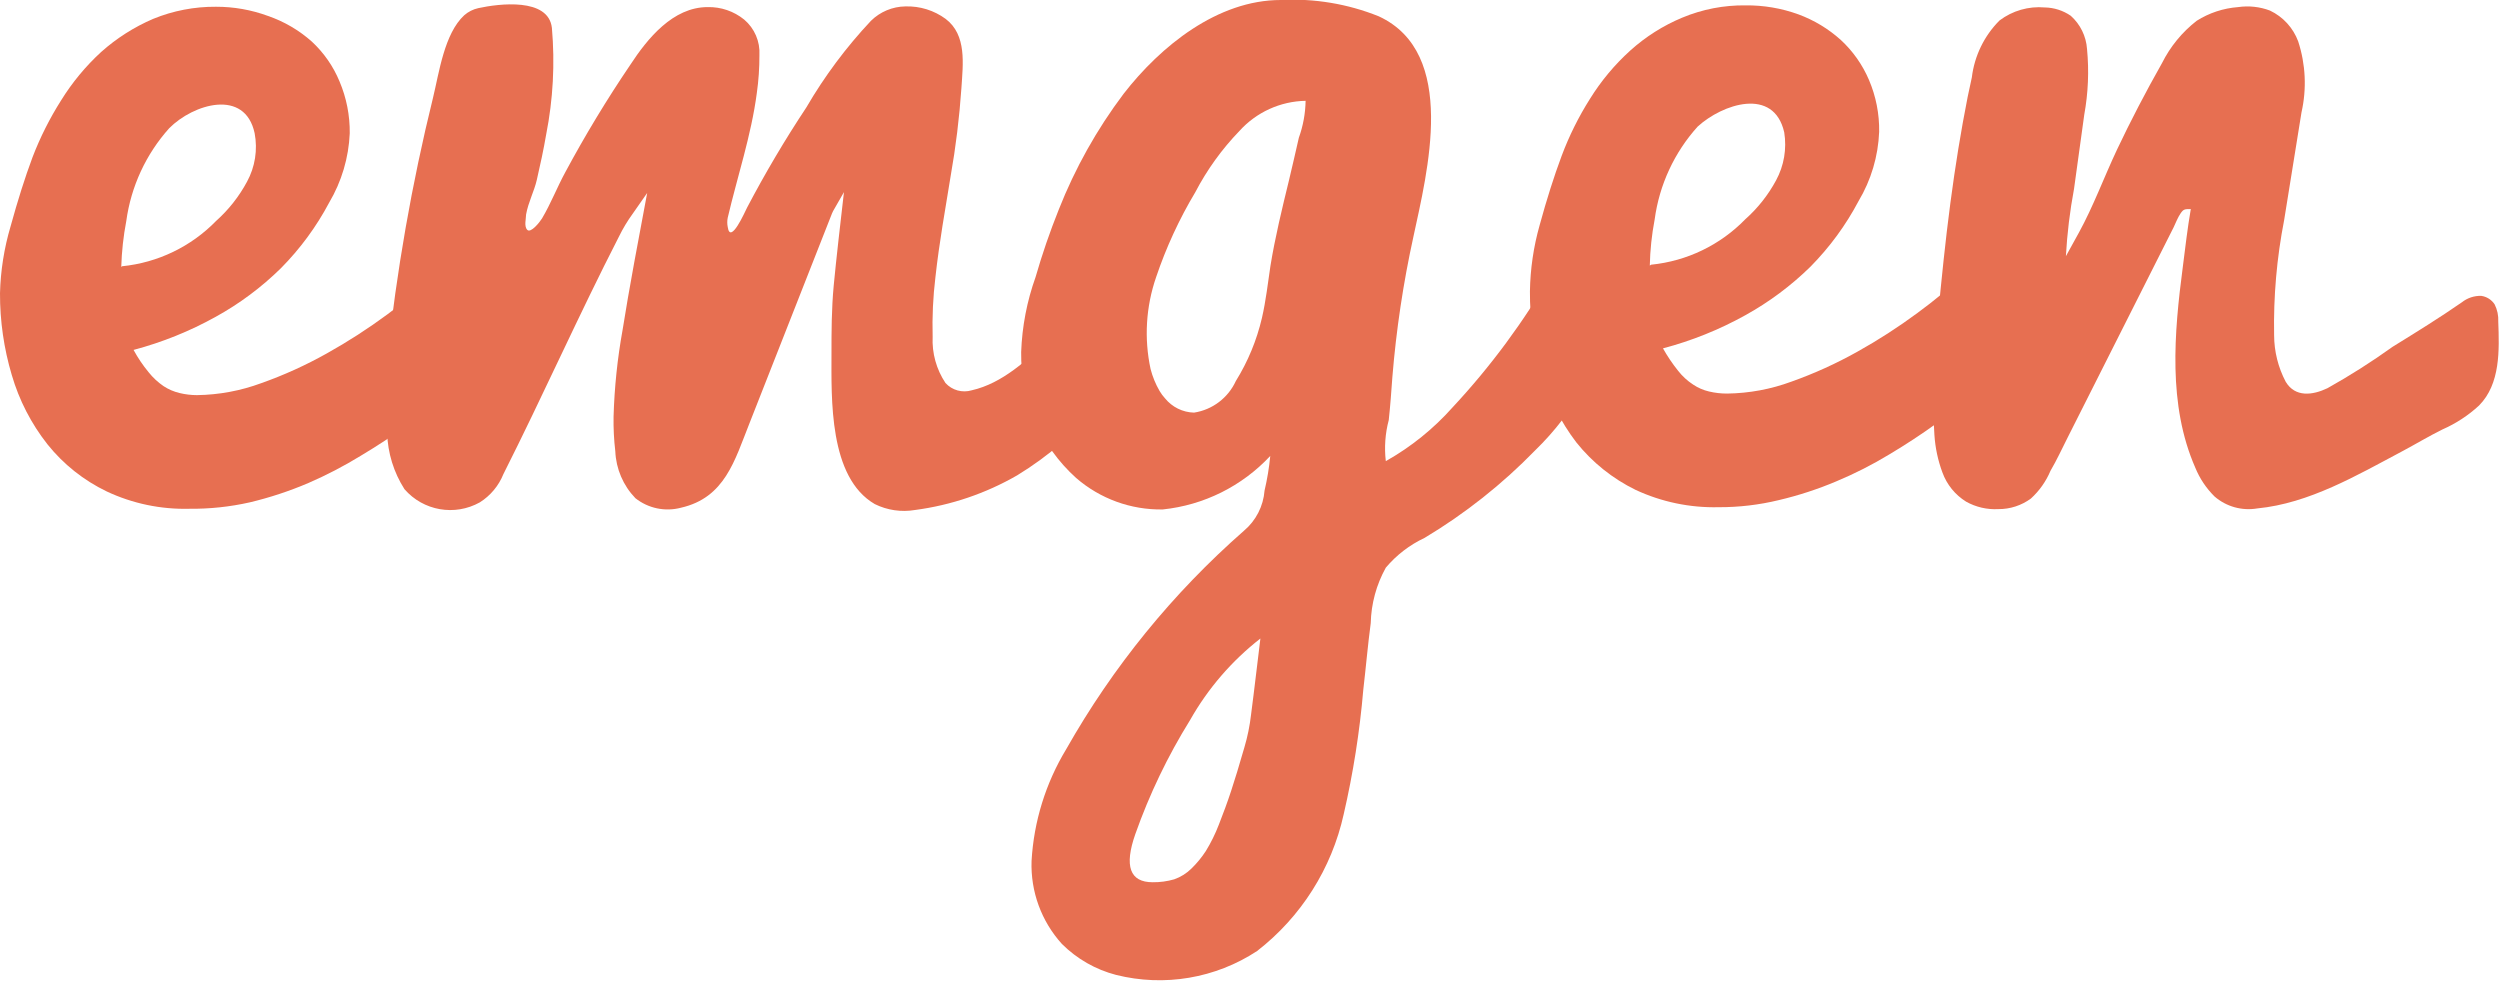
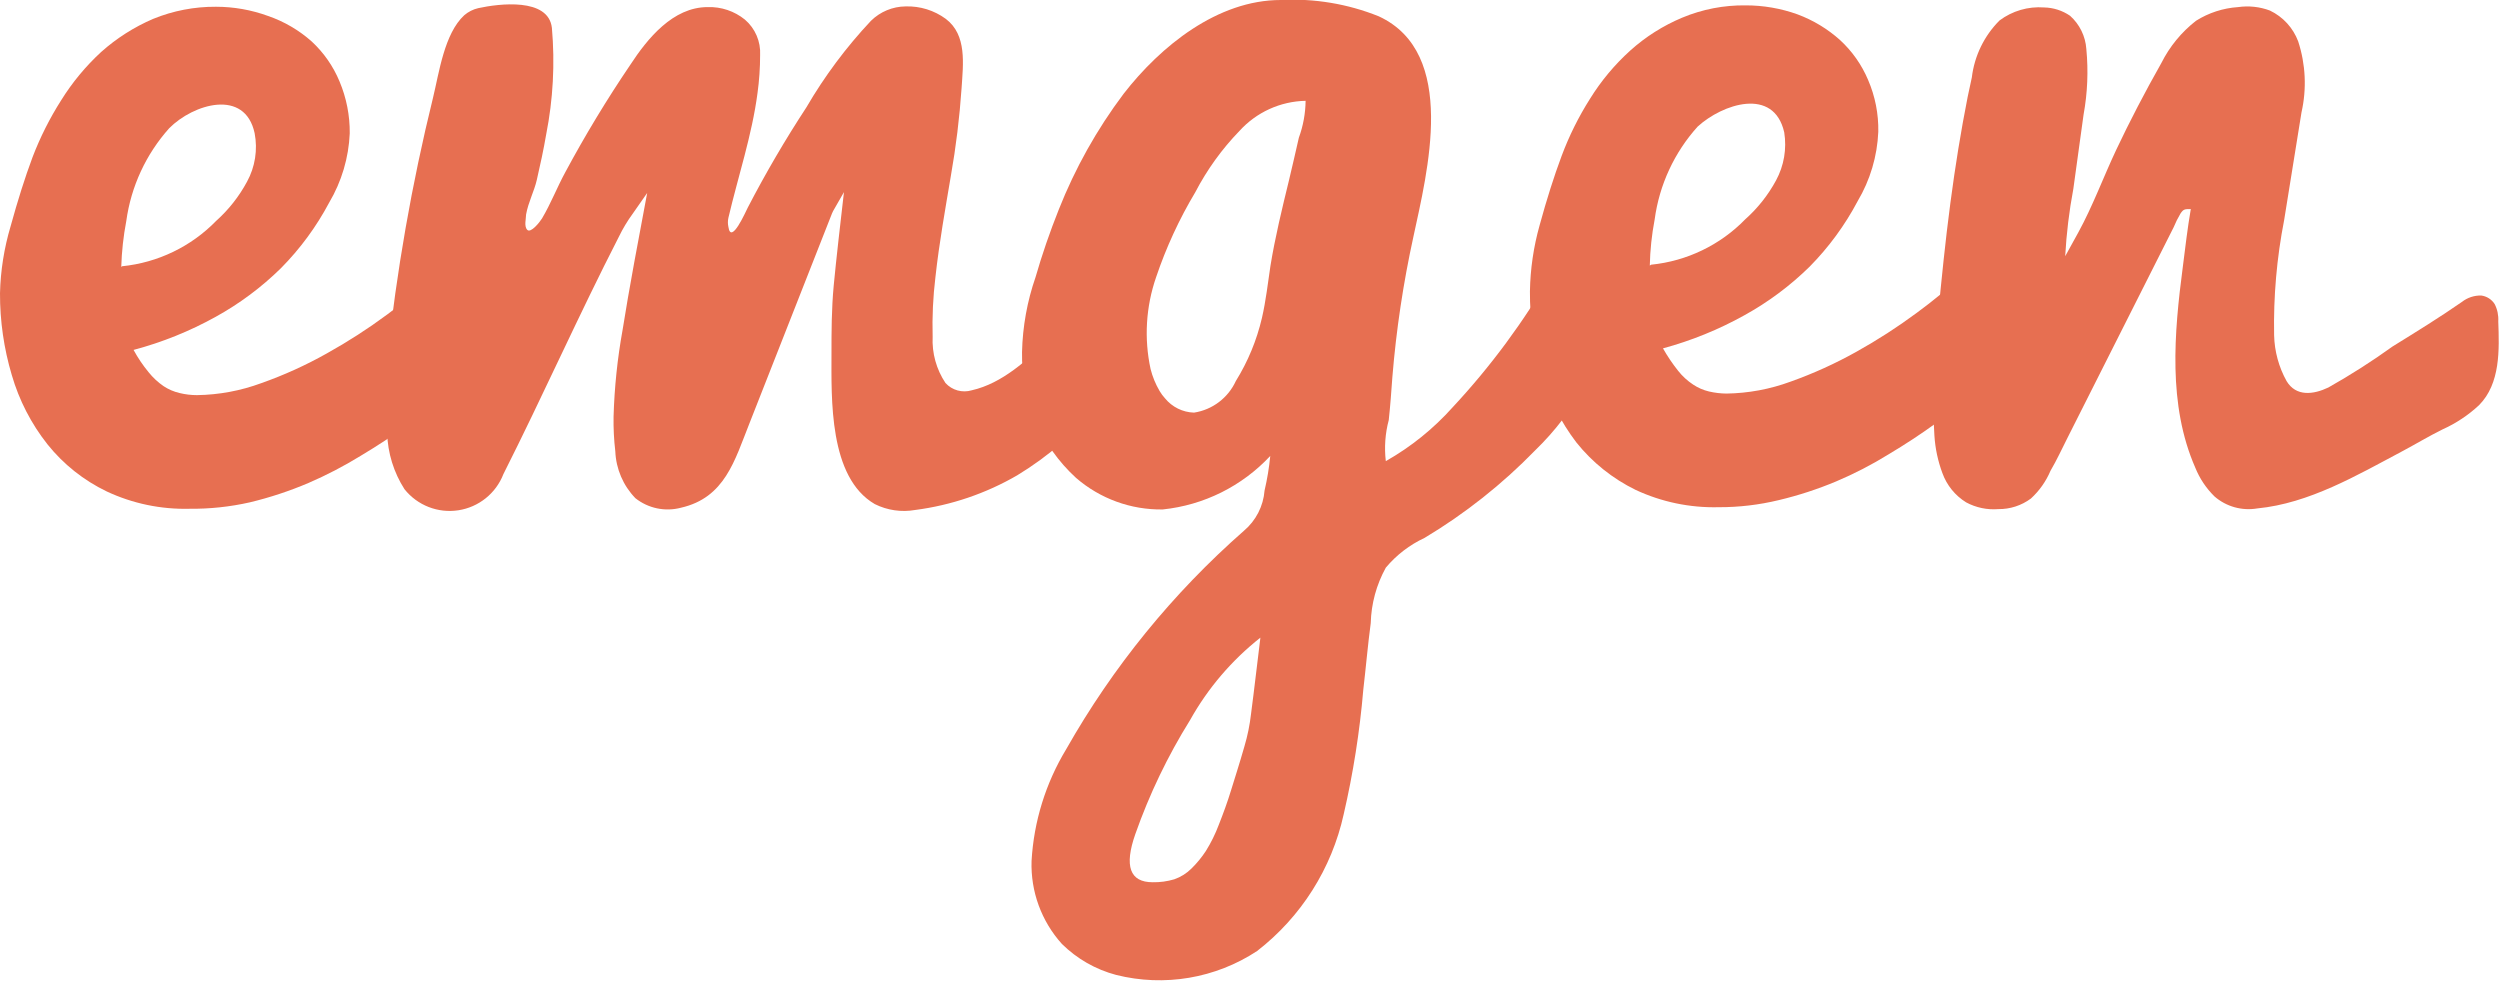
- <svg xmlns="http://www.w3.org/2000/svg" id="Layer_1" data-name="Layer 1" width="144.32" height="56.59" viewBox="0 0 144.32 56.59">
-   <defs>
-     <style>.cls-1{fill:#e76f51;}</style>
-   </defs>
-   <path class="cls-1" d="M10.94,29.37a10.58,10.58,0,0,1-4.78-1,9.85,9.85,0,0,1-3.42-2.72,11.81,11.81,0,0,1-2.06-4A16.39,16.39,0,0,1,0,16.93a14.94,14.94,0,0,1,.61-3.86c.41-1.49.83-2.82,1.27-4A18.58,18.58,0,0,1,3.53,5.79,13.3,13.3,0,0,1,5.84,3a11.09,11.09,0,0,1,3-1.91A9.39,9.39,0,0,1,12.47.39a8.65,8.65,0,0,1,3,.53A7.47,7.47,0,0,1,18,2.4,6.55,6.55,0,0,1,19.6,4.7a7.45,7.45,0,0,1,.59,3,8.59,8.59,0,0,1-1.19,4,16.09,16.09,0,0,1-2.78,3.78,17.23,17.23,0,0,1-3.77,2.81A20.65,20.65,0,0,1,7.71,20.2a8,8,0,0,0,.87,1.29,4,4,0,0,0,.86.8,2.91,2.91,0,0,0,.93.4,4.3,4.3,0,0,0,1,.12,11.14,11.14,0,0,0,3.71-.69,24.27,24.27,0,0,0,3.79-1.72,32.55,32.55,0,0,0,3.49-2.25,30.67,30.67,0,0,0,2.78-2.3L29,19.68a38.94,38.94,0,0,1-5.48,4.86c-.84.61-1.74,1.2-2.71,1.78a24.15,24.15,0,0,1-3,1.56A21,21,0,0,1,14.42,29,15.12,15.12,0,0,1,10.94,29.37Zm-3.89-14a8.8,8.8,0,0,0,5.43-2.62,8.28,8.28,0,0,0,1.78-2.26,4.21,4.21,0,0,0,.44-2.8C14.14,5.09,11.16,6,9.77,7.4a10.07,10.07,0,0,0-2.48,5.36A16.77,16.77,0,0,0,7,15.41Z" />
-   <path class="cls-1" d="M35.42,24.05a33.51,33.51,0,0,1,.52-5c.35-2.24,1-5.68,1.42-7.91l-.83,1.19a8.82,8.82,0,0,0-.8,1.33c-2.32,4.52-4.38,9.17-6.67,13.71A3.45,3.45,0,0,1,27.7,29a3.5,3.5,0,0,1-4.35-.76,6.35,6.35,0,0,1-1-3.24,22.15,22.15,0,0,1,0-4.23A112.41,112.41,0,0,1,25,5.63c.35-1.44.65-3.69,1.8-4.75a1.83,1.83,0,0,1,.81-.41c1.19-.26,4.05-.62,4.25,1.14a21.9,21.9,0,0,1-.33,6.15c-.15.88-.34,1.75-.54,2.62-.15.66-.49,1.28-.62,2,0,.24-.13.69.07.89s.7-.42.85-.66c.51-.86.87-1.8,1.35-2.68a70.47,70.47,0,0,1,3.74-6.18c1-1.53,2.47-3.34,4.47-3.34a3.23,3.23,0,0,1,2.11.72,2.5,2.5,0,0,1,.88,2.05,15.27,15.27,0,0,1-.15,2.19c-.32,2.44-1.12,4.81-1.68,7.2a1.35,1.35,0,0,0,0,.53c.15,1.06,1-.89,1.12-1.12a65.94,65.94,0,0,1,3.42-5.78,27.54,27.54,0,0,1,3.73-5A2.89,2.89,0,0,1,52.27.37a3.73,3.73,0,0,1,2.32.72c1.23.93,1,2.61.91,4a48.05,48.05,0,0,1-.62,5.07C54.57,12.07,54.22,14,54,16a23.31,23.31,0,0,0-.16,3.44,4.44,4.44,0,0,0,.74,2.67,1.48,1.48,0,0,0,1.52.42c1.77-.4,3.23-1.77,4.5-3a33,33,0,0,0,2.85-3.08l.49,7c0,.33-2.35,1.86-2.68,2.14a19.16,19.16,0,0,1-2.54,1.85,16,16,0,0,1-5.89,2,3.81,3.81,0,0,1-2.33-.34C47.84,27.56,48,23,48,20.41c0-1.24,0-2.55.13-3.94s.43-4,.59-5.38l-.63,1.1-.06.13L43.26,24.45c-.85,2.13-1.41,4.28-3.95,4.86a3,3,0,0,1-2.63-.55,4.15,4.15,0,0,1-1.16-2.71A14.89,14.89,0,0,1,35.42,24.05Z" />
-   <path class="cls-1" d="M64.43,56.28a6.88,6.88,0,0,1-3.13-1.79,6.78,6.78,0,0,1-1.75-4.79,14,14,0,0,1,2-6.45A48.61,48.61,0,0,1,71.81,30.64,3.37,3.37,0,0,0,73,28.32a15,15,0,0,0,.33-2,9.88,9.88,0,0,1-6.21,3.09,7.44,7.44,0,0,1-5-1.82,9.61,9.61,0,0,1-3.17-7.27A14.36,14.36,0,0,1,59.78,16a40.75,40.75,0,0,1,1.34-3.9,28.46,28.46,0,0,1,3.74-6.68C67,2.66,70.29,0,73.94,0a13.3,13.3,0,0,1,5.65.94c4.59,2.12,2.8,9,2,12.74a60.89,60.89,0,0,0-1.21,8.07c-.06.84-.12,1.67-.21,2.5A6.34,6.34,0,0,0,80,26.62a15,15,0,0,0,3.86-3.11,42.28,42.28,0,0,0,5.73-7.76l1.9,6.5A16,16,0,0,1,88.62,26a31.47,31.47,0,0,1-6.38,5.05A6.6,6.6,0,0,0,80,32.77a6.93,6.93,0,0,0-.87,3.2c-.17,1.28-.28,2.57-.43,3.85A51.3,51.3,0,0,1,77.57,47a13.75,13.75,0,0,1-5,7.9A10.28,10.28,0,0,1,64.43,56.28ZM68.7,41.57a33.85,33.85,0,0,0-3.16,6.58c-.65,1.85-.32,2.78,1,2.78a4.29,4.29,0,0,0,1.25-.17,2.67,2.67,0,0,0,1-.63,5.91,5.91,0,0,0,.82-1,9.31,9.31,0,0,0,.75-1.52c.26-.66.5-1.31.71-1.95s.47-1.48.77-2.53a11,11,0,0,0,.38-1.87c.09-.67.19-1.51.31-2.5s.2-1.63.23-1.9A15.87,15.87,0,0,0,68.7,41.57Zm-1.76-19a2.53,2.53,0,0,0,.31.42,2.23,2.23,0,0,0,1.68.83A3.19,3.19,0,0,0,71.34,22a12.15,12.15,0,0,0,1.51-3.65c.23-1,.34-2,.49-3,.27-1.66.67-3.3,1.07-4.94.19-.82.39-1.64.57-2.46a6.61,6.61,0,0,0,.39-2.13,5.28,5.28,0,0,0-3.82,1.74A15.23,15.23,0,0,0,69,11.1,25.23,25.23,0,0,0,66.74,16a9.88,9.88,0,0,0-.32,5.3A5,5,0,0,0,66.94,22.57Z" />
-   <path class="cls-1" d="M111.6,23.25a45.11,45.11,0,0,1,.27-4.93c.21-2.2.43-4.4.72-6.59s.6-4.11,1-6.14l.24-1.12a5.61,5.61,0,0,1,1.6-3.29,3.79,3.79,0,0,1,2.61-.75,2.73,2.73,0,0,1,1.5.48,2.83,2.83,0,0,1,.94,1.92,13.78,13.78,0,0,1-.16,3.79l-.59,4.28a30.14,30.14,0,0,0-.47,3.89l.75-1.36c.84-1.53,1.45-3.2,2.2-4.79s1.66-3.34,2.6-5a7.14,7.14,0,0,1,2-2.44,5.21,5.21,0,0,1,2.39-.79,3.7,3.7,0,0,1,1.84.2,3.2,3.2,0,0,1,1.63,1.78,7.72,7.72,0,0,1,.19,4.1l-1,6.21a31.63,31.63,0,0,0-.58,6.65,5.82,5.82,0,0,0,.67,2.69c.55.91,1.55.78,2.41.37a39.79,39.79,0,0,0,3.76-2.39c1.36-.84,2.72-1.68,4-2.57a1.72,1.72,0,0,1,1.12-.37,1.11,1.11,0,0,1,.77.49,2,2,0,0,1,.21,1c.06,1.63.13,3.59-1.11,4.84A7.63,7.63,0,0,1,141,24.79c-.79.39-1.55.85-2.34,1.27-2.6,1.38-5.36,3-8.35,3.29a3,3,0,0,1-2.47-.69A5,5,0,0,1,126.73,27c-1.59-3.63-1.22-7.78-.72-11.6.14-1.11.27-2.22.46-3.33-.35,0-.42,0-.59.25s-.27.53-.4.8q-3.06,6.06-6.11,12.12c-.33.65-.63,1.31-1,1.94a4.56,4.56,0,0,1-1.13,1.6,3.13,3.13,0,0,1-1.88.61,3.43,3.43,0,0,1-1.86-.43,3.32,3.32,0,0,1-1.37-1.69,7.65,7.65,0,0,1-.46-2.16C111.63,24.47,111.6,23.86,111.6,23.25Z" />
-   <path class="cls-1" d="M99.21,29.28a10.76,10.76,0,0,1-4.79-1A10,10,0,0,1,91,25.54a11.88,11.88,0,0,1-2-4,16,16,0,0,1-.68-4.72A14.87,14.87,0,0,1,88.88,13c.41-1.5.83-2.82,1.27-4A17.89,17.89,0,0,1,91.79,5.7a13,13,0,0,1,2.32-2.78,10.52,10.52,0,0,1,3-1.9,9.18,9.18,0,0,1,3.66-.71,8.68,8.68,0,0,1,3.05.52,7.57,7.57,0,0,1,2.45,1.48,6.75,6.75,0,0,1,1.62,2.3,7.32,7.32,0,0,1,.59,3,8.45,8.45,0,0,1-1.19,4,16.06,16.06,0,0,1-2.77,3.78,17.39,17.39,0,0,1-3.77,2.81A20.55,20.55,0,0,1,96,20.11a9.56,9.56,0,0,0,.87,1.29,3.56,3.56,0,0,0,.87.8,2.77,2.77,0,0,0,.92.4,4.44,4.44,0,0,0,1.05.12,11.14,11.14,0,0,0,3.71-.69,24.69,24.69,0,0,0,3.79-1.72,32,32,0,0,0,3.49-2.25,30.67,30.67,0,0,0,2.78-2.3l3.78,3.84a38.79,38.79,0,0,1-5.48,4.85c-.84.61-1.74,1.2-2.71,1.78A23,23,0,0,1,106,27.79a20.66,20.66,0,0,1-3.31,1.08A14.51,14.51,0,0,1,99.21,29.28Zm-3.89-14a8.8,8.8,0,0,0,5.43-2.62,8.23,8.23,0,0,0,1.78-2.25A4.36,4.36,0,0,0,103,7.64C102.4,5,99.43,6,98,7.31a10,10,0,0,0-2.48,5.36,15.9,15.9,0,0,0-.28,2.66Z" />
+ <svg xmlns="http://www.w3.org/2000/svg" width="144.32" height="56.59" viewBox="0 0 144.32 56.59">
+   <path d="M10.94,29.37a10.64,10.64,0,0,1-4.78-1,9.85,9.85,0,0,1-3.42-2.72,11.72,11.72,0,0,1-2.06-4A16.38,16.38,0,0,1,0,16.93a14.81,14.81,0,0,1,.61-3.86c.41-1.49.83-2.82,1.27-4A18.32,18.32,0,0,1,3.53,5.79,13.46,13.46,0,0,1,5.84,3a11.09,11.09,0,0,1,3-1.91,9.42,9.42,0,0,1,3.63-.7,8.78,8.78,0,0,1,3,.53A7.43,7.43,0,0,1,18,2.4a6.58,6.58,0,0,1,1.6,2.3,7.54,7.54,0,0,1,.59,3,8.58,8.58,0,0,1-1.19,4,16.11,16.11,0,0,1-2.78,3.78,17.3,17.3,0,0,1-3.77,2.81A20.73,20.73,0,0,1,7.71,20.2a8.1,8.1,0,0,0,.87,1.29,4.07,4.07,0,0,0,.86.8,2.85,2.85,0,0,0,.93.4,4.21,4.21,0,0,0,1,.12,11.18,11.18,0,0,0,3.71-.69,23.94,23.94,0,0,0,3.79-1.72,31.92,31.92,0,0,0,3.49-2.25,30.56,30.56,0,0,0,2.78-2.3L29,19.68a38.34,38.34,0,0,1-5.48,4.86c-.84.61-1.74,1.2-2.71,1.78a23.68,23.68,0,0,1-3,1.56A21.36,21.36,0,0,1,14.42,29,15.08,15.08,0,0,1,10.94,29.37Zm-3.89-14a8.81,8.81,0,0,0,5.43-2.62,8.32,8.32,0,0,0,1.78-2.26,4.19,4.19,0,0,0,.44-2.8C14.14,5.09,11.16,6,9.77,7.4a10.1,10.1,0,0,0-2.48,5.36A16.79,16.79,0,0,0,7,15.41Z" style="fill:#e76f51" />
+   <path d="M35.42,24.05a33.51,33.51,0,0,1,.52-5c.35-2.24,1-5.68,1.42-7.91l-.83,1.19a8.53,8.53,0,0,0-.8,1.33c-2.32,4.52-4.38,9.17-6.67,13.71a3.33,3.33,0,0,1-5.71.87,6.33,6.33,0,0,1-1-3.24,23,23,0,0,1,0-4.23A112.57,112.57,0,0,1,25,5.63c.35-1.44.65-3.69,1.8-4.75a1.89,1.89,0,0,1,.81-.41c1.19-.26,4.05-.62,4.25,1.14a21.86,21.86,0,0,1-.33,6.15c-.15.88-.34,1.75-.54,2.62-.15.66-.49,1.28-.62,2,0,.24-.13.69.07.89s.7-.42.85-.66c.51-.86.87-1.8,1.35-2.68a70.47,70.47,0,0,1,3.74-6.18c1-1.53,2.47-3.34,4.47-3.34A3.24,3.24,0,0,1,43,1.13a2.52,2.52,0,0,1,.88,2.05,16.12,16.12,0,0,1-.15,2.19c-.32,2.44-1.12,4.81-1.68,7.2a1.19,1.19,0,0,0,0,.53c.15,1.06,1-.89,1.12-1.12A65.94,65.94,0,0,1,46.55,6.2a27.57,27.57,0,0,1,3.73-5,2.89,2.89,0,0,1,2-.83,3.72,3.72,0,0,1,2.32.72c1.23.93,1,2.61.91,4a48.05,48.05,0,0,1-.62,5.07C54.57,12.07,54.22,14,54,16a23.25,23.25,0,0,0-.16,3.44,4.43,4.43,0,0,0,.74,2.67,1.48,1.48,0,0,0,1.52.42c1.77-.4,3.23-1.77,4.5-3a33.21,33.21,0,0,0,2.85-3.08l.49,7c0,.33-2.35,1.86-2.68,2.14a18.53,18.53,0,0,1-2.54,1.85,15.78,15.78,0,0,1-5.89,2,3.76,3.76,0,0,1-2.33-.34C47.84,27.56,48,23,48,20.41c0-1.24,0-2.55.13-3.94s.43-4,.59-5.38l-.63,1.1-.06.13L43.26,24.45c-.85,2.13-1.41,4.28-3.95,4.86a3,3,0,0,1-2.63-.55,4.13,4.13,0,0,1-1.16-2.71A14.81,14.81,0,0,1,35.42,24.05Z" style="fill:#e76f51" />
+   <path d="M64.43,56.28a7,7,0,0,1-3.13-1.79,6.82,6.82,0,0,1-1.75-4.79,14,14,0,0,1,2-6.45A48.76,48.76,0,0,1,71.81,30.64,3.38,3.38,0,0,0,73,28.32a15.16,15.16,0,0,0,.33-2,9.88,9.88,0,0,1-6.21,3.09,7.47,7.47,0,0,1-5-1.82A9.61,9.61,0,0,1,59,20.32,14.2,14.2,0,0,1,59.78,16c.38-1.32.83-2.62,1.34-3.9a28.66,28.66,0,0,1,3.74-6.68C67,2.66,70.29,0,73.94,0a13.3,13.3,0,0,1,5.65.94c4.59,2.12,2.8,9,2,12.74a61.14,61.14,0,0,0-1.21,8.07c-.06.84-.12,1.67-.21,2.5A6.32,6.32,0,0,0,80,26.62a15.26,15.26,0,0,0,3.86-3.11,42.28,42.28,0,0,0,5.73-7.76l1.9,6.5A15.9,15.9,0,0,1,88.62,26a31.47,31.47,0,0,1-6.38,5.05A6.5,6.5,0,0,0,80,32.77a7,7,0,0,0-.87,3.2c-.17,1.28-.28,2.57-.43,3.85A51.08,51.08,0,0,1,77.57,47a13.72,13.72,0,0,1-5,7.9A10.26,10.26,0,0,1,64.43,56.28ZM68.7,41.57a33.47,33.47,0,0,0-3.16,6.58c-.65,1.85-.32,2.78,1,2.78a4.1,4.1,0,0,0,1.25-.17,2.62,2.62,0,0,0,1-.63,6.07,6.07,0,0,0,.82-1,8.59,8.59,0,0,0,.75-1.52c.26-.66.5-1.31.71-2s.47-1.48.77-2.53a10.88,10.88,0,0,0,.38-1.87c.09-.67.19-1.51.31-2.5s.2-1.63.23-1.9A16,16,0,0,0,68.7,41.57Zm-1.76-19a2.53,2.53,0,0,0,.31.42,2.25,2.25,0,0,0,1.68.83A3.19,3.19,0,0,0,71.34,22a12.15,12.15,0,0,0,1.51-3.65c.23-1,.34-2,.49-3,.27-1.66.67-3.3,1.07-4.94.19-.82.39-1.64.57-2.46a6.42,6.42,0,0,0,.39-2.13,5.3,5.3,0,0,0-3.82,1.74A15.11,15.11,0,0,0,69,11.1,25.29,25.29,0,0,0,66.74,16a9.85,9.85,0,0,0-.32,5.3A4.85,4.85,0,0,0,66.94,22.57Z" style="fill:#e76f51" />
+   <path d="M111.6,23.25a45.11,45.11,0,0,1,.27-4.93c.21-2.2.43-4.4.72-6.59s.6-4.11,1-6.14l.24-1.12a5.6,5.6,0,0,1,1.6-3.29A3.82,3.82,0,0,1,118,.43a2.75,2.75,0,0,1,1.5.48,2.83,2.83,0,0,1,.94,1.92,13.77,13.77,0,0,1-.16,3.79l-.59,4.28a29.93,29.93,0,0,0-.47,3.89l.75-1.36c.84-1.53,1.45-3.2,2.2-4.79s1.66-3.34,2.6-5a7.17,7.17,0,0,1,2-2.44A5.21,5.21,0,0,1,129.2.41a3.72,3.72,0,0,1,1.84.2,3.23,3.23,0,0,1,1.63,1.78,7.72,7.72,0,0,1,.19,4.1l-1,6.21a31.58,31.58,0,0,0-.58,6.65A5.73,5.73,0,0,0,132,22c.55.91,1.55.78,2.41.37A39.79,39.79,0,0,0,138.12,20c1.36-.84,2.72-1.68,4-2.57a1.74,1.74,0,0,1,1.12-.37,1.09,1.09,0,0,1,.77.49,1.92,1.92,0,0,1,.21,1c.06,1.63.13,3.59-1.11,4.84A7.77,7.77,0,0,1,141,24.79c-.79.39-1.55.85-2.34,1.27-2.6,1.38-5.36,3-8.35,3.29a3,3,0,0,1-2.47-.69A4.89,4.89,0,0,1,126.73,27c-1.59-3.63-1.22-7.78-.72-11.6.14-1.11.27-2.22.46-3.33-.35,0-.42,0-.59.25a6,6,0,0,0-.4.8q-3.06,6.06-6.11,12.12c-.33.65-.63,1.31-1,1.94a4.62,4.62,0,0,1-1.13,1.6,3.09,3.09,0,0,1-1.88.61A3.36,3.36,0,0,1,113.5,29a3.31,3.31,0,0,1-1.37-1.69,7.57,7.57,0,0,1-.46-2.16C111.63,24.47,111.6,23.86,111.6,23.25Z" style="fill:#e76f51" />
+   <path d="M99.21,29.28a10.71,10.71,0,0,1-4.79-1A10,10,0,0,1,91,25.54a11.94,11.94,0,0,1-2-4,16,16,0,0,1-.68-4.72A15,15,0,0,1,88.88,13c.41-1.5.83-2.82,1.27-4a17.8,17.8,0,0,1,1.64-3.3,12.9,12.9,0,0,1,2.32-2.78,10.59,10.59,0,0,1,3-1.9,9.18,9.18,0,0,1,3.66-.71,8.81,8.81,0,0,1,3,.52,7.69,7.69,0,0,1,2.45,1.48,6.63,6.63,0,0,1,1.62,2.3,7.21,7.21,0,0,1,.59,3,8.55,8.55,0,0,1-1.19,4,16.07,16.07,0,0,1-2.77,3.78,17.3,17.3,0,0,1-3.77,2.81A20.81,20.81,0,0,1,96,20.11a10.05,10.05,0,0,0,.87,1.29,3.69,3.69,0,0,0,.87.8,2.8,2.8,0,0,0,.92.4,4.63,4.63,0,0,0,1,.12,11.18,11.18,0,0,0,3.71-.69,24.87,24.87,0,0,0,3.79-1.72,31.92,31.92,0,0,0,3.49-2.25,30.56,30.56,0,0,0,2.78-2.3l3.78,3.84a38.27,38.27,0,0,1-5.48,4.85c-.84.61-1.74,1.2-2.71,1.78A22.13,22.13,0,0,1,106,27.79a21.33,21.33,0,0,1-3.31,1.08A14.59,14.59,0,0,1,99.21,29.28Zm-3.89-14a8.81,8.81,0,0,0,5.43-2.62,8.27,8.27,0,0,0,1.78-2.25A4.37,4.37,0,0,0,103,7.64C102.4,5,99.43,6,98,7.31a10,10,0,0,0-2.48,5.36,15.9,15.9,0,0,0-.28,2.66Z" style="fill:#e76f51" />
</svg>
